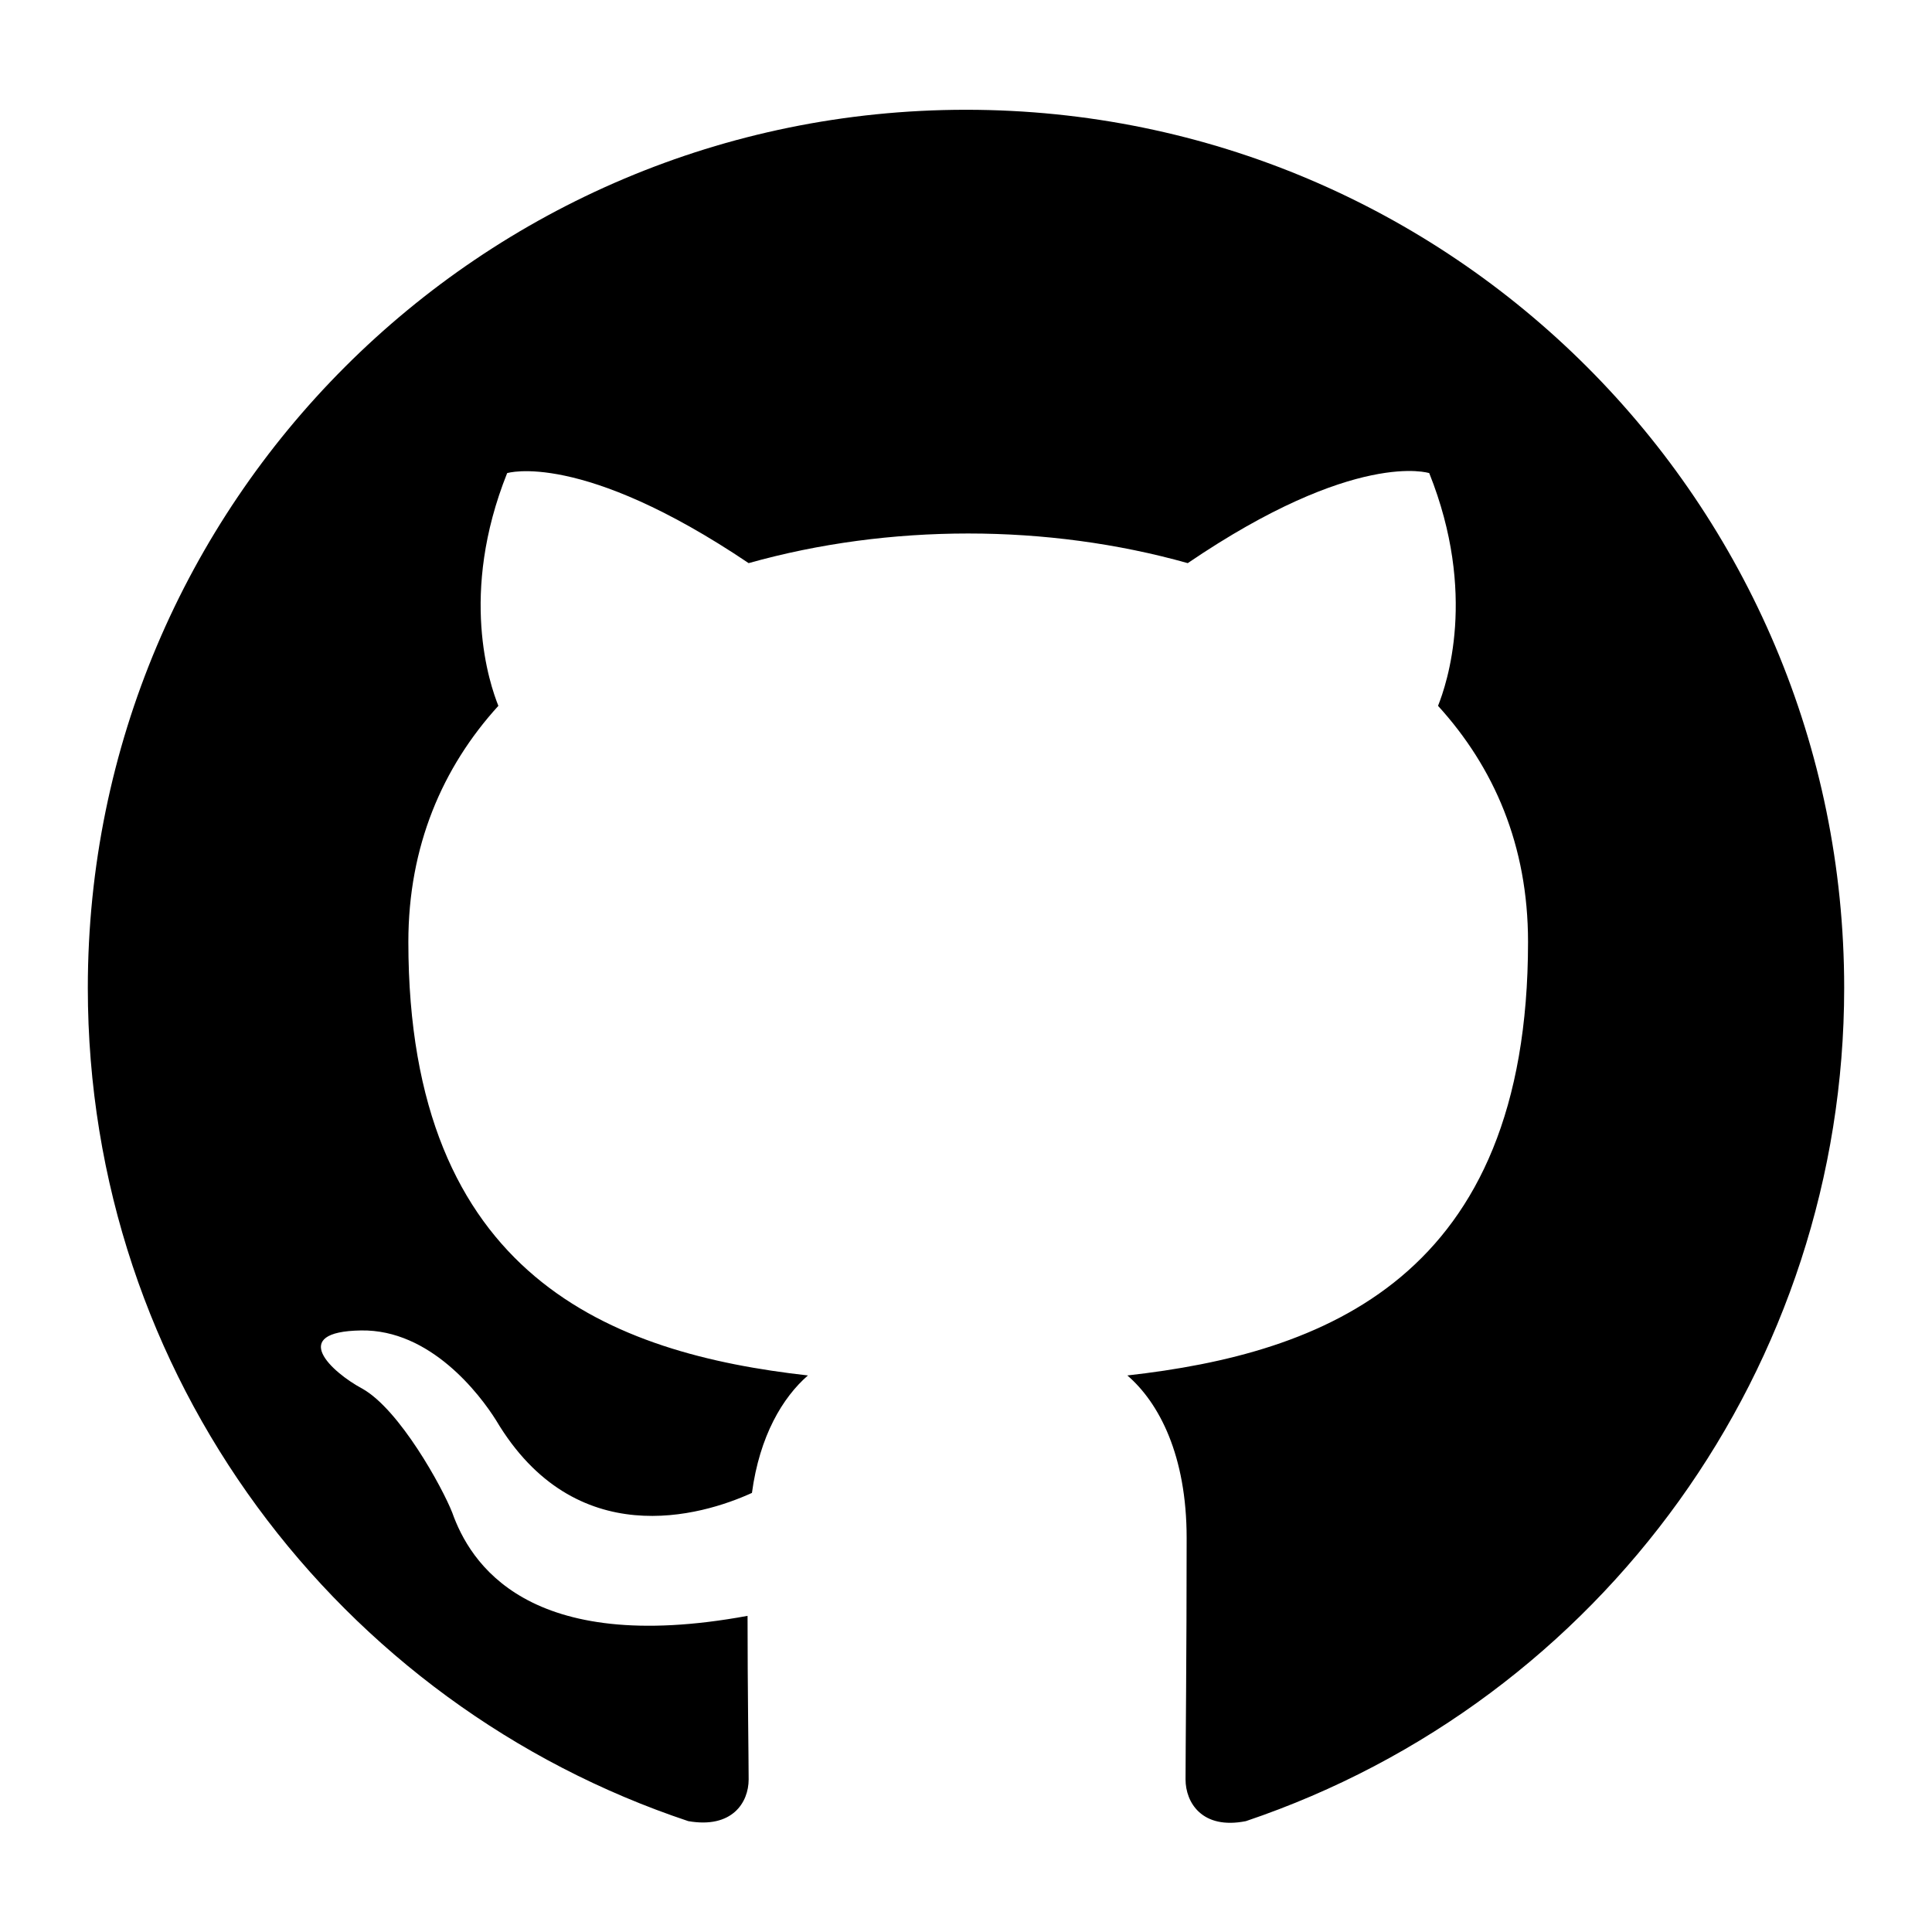
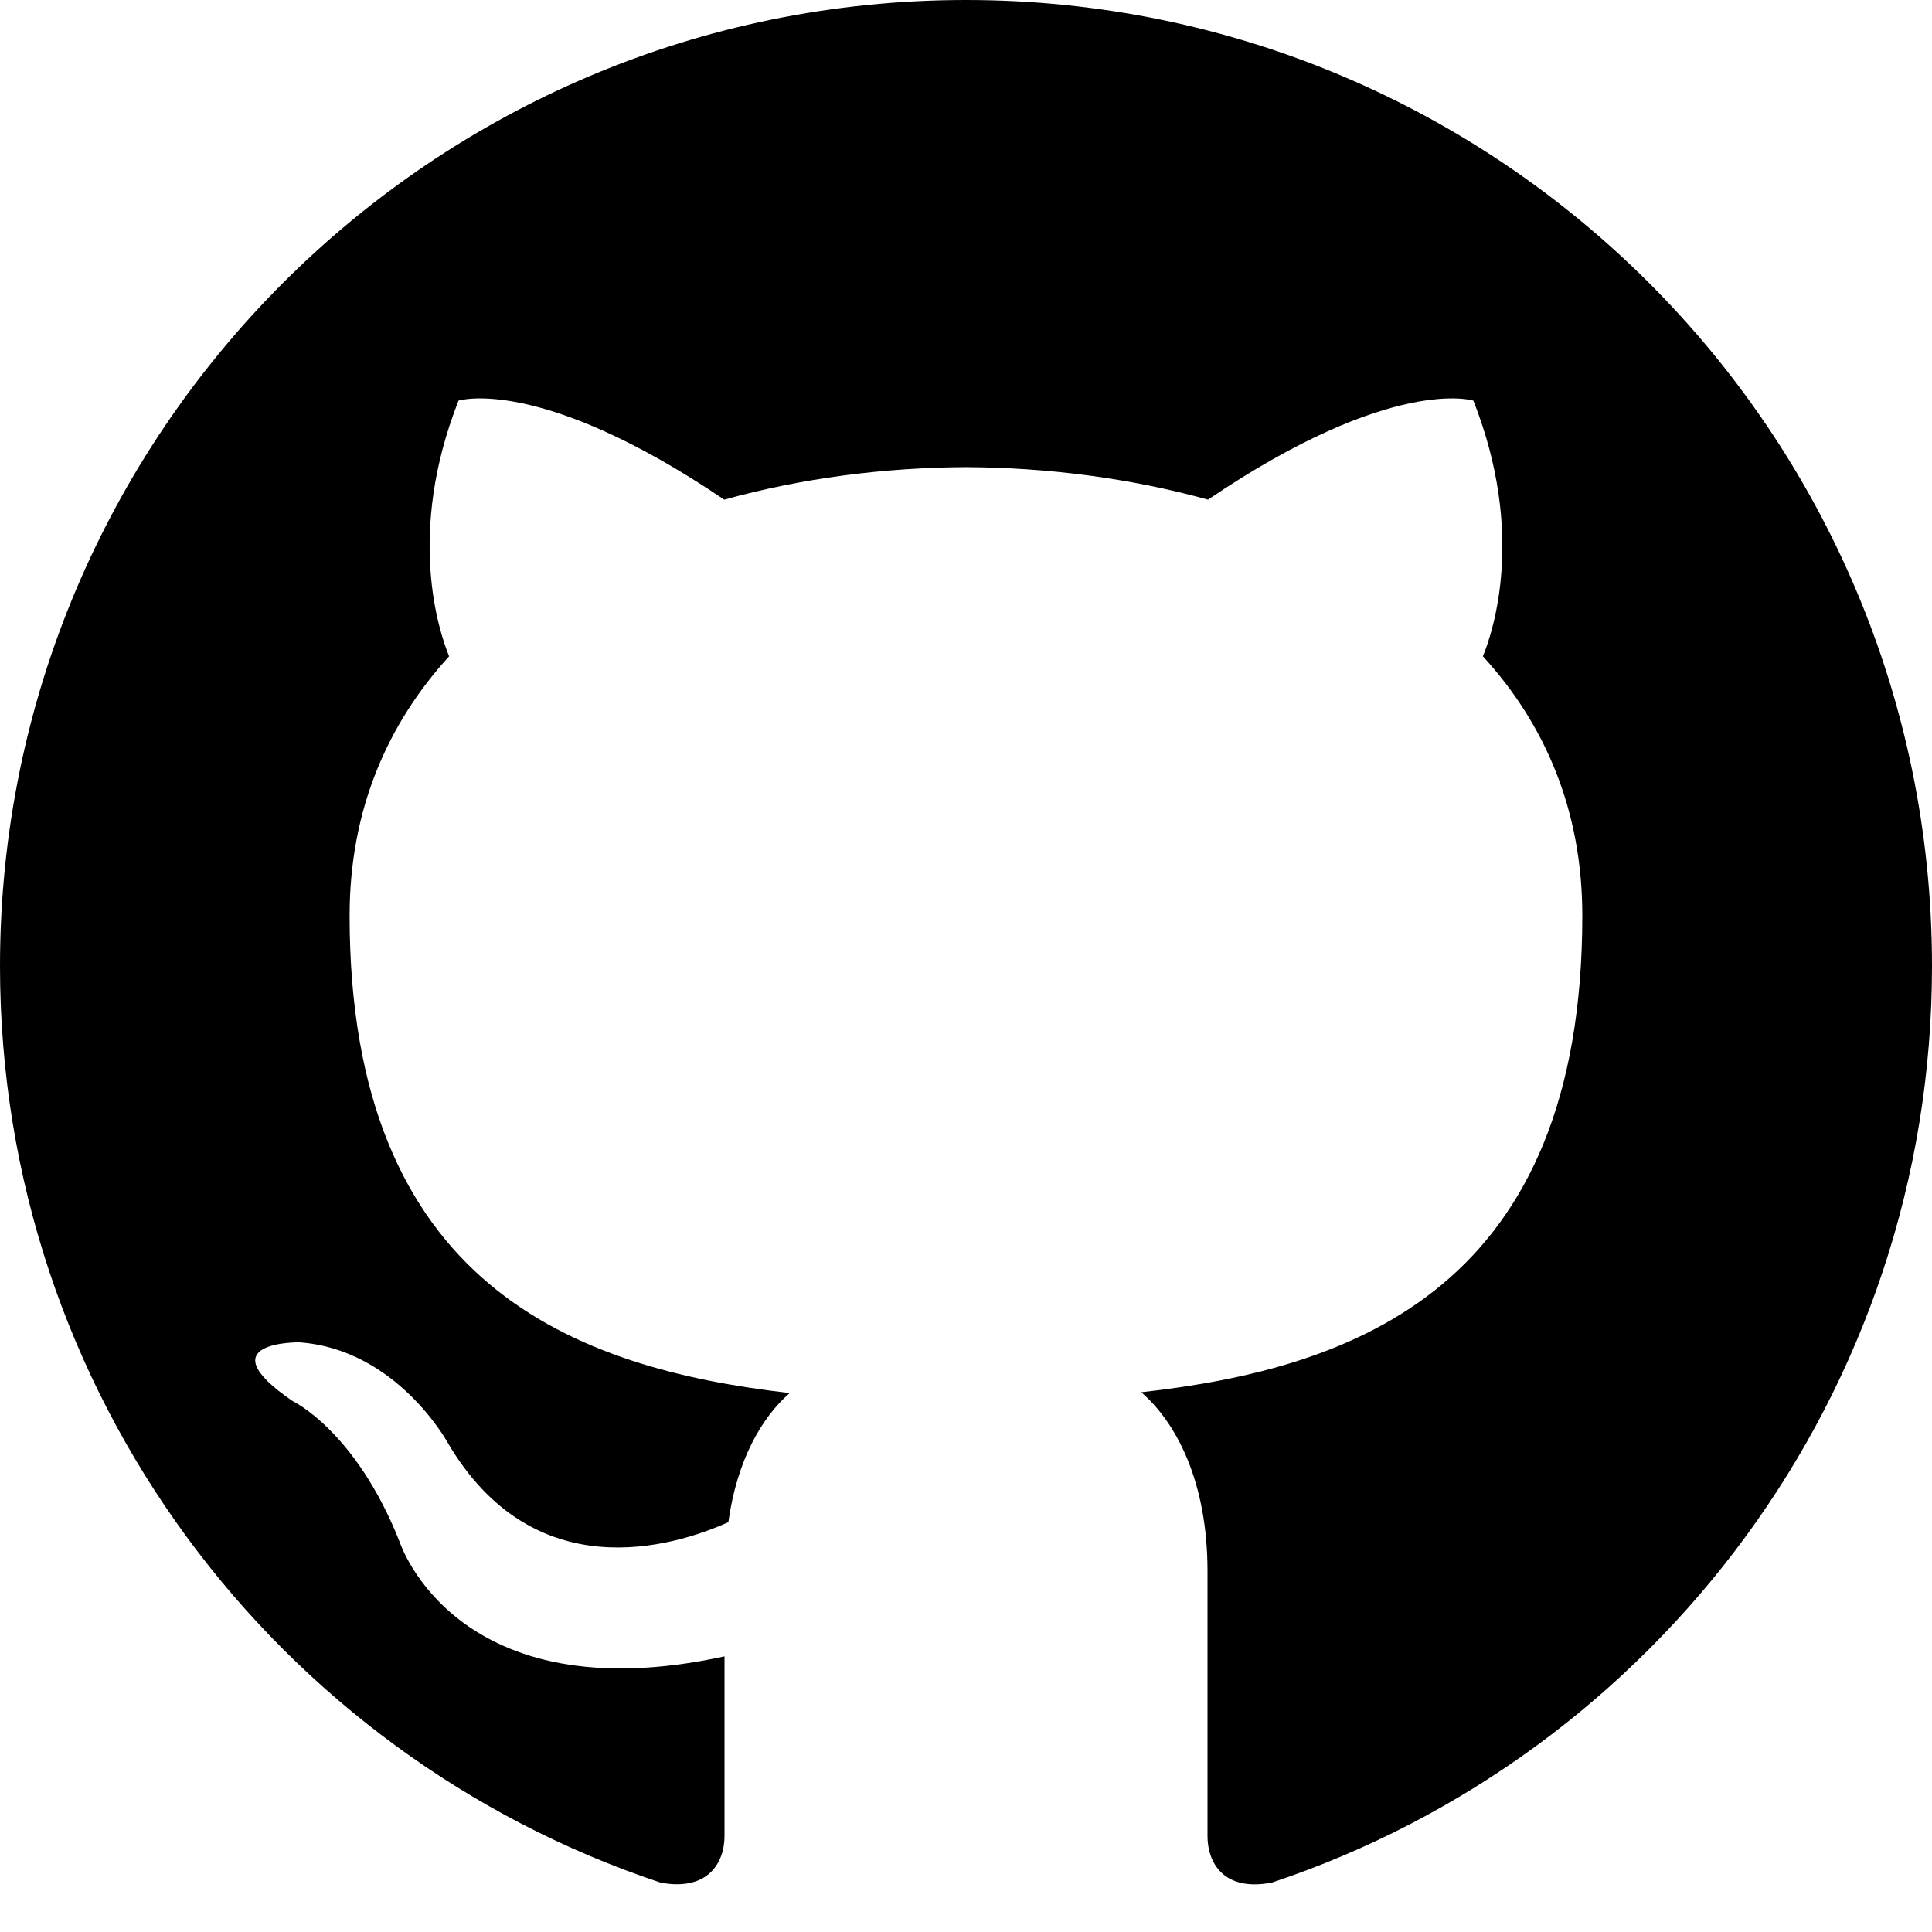
- <svg xmlns="http://www.w3.org/2000/svg" viewBox="-0.8 -1 17.6 17.6">
-   <path d="M8 0C3.58 0 0 3.58 0 8c0 3.54 2.29 6.53 5.47 7.59.4.07.55-.17.55-.38 0-.19-.01-.82-.01-1.49-2.01.37-2.53-.49-2.69-.94-.09-.23-.48-.94-.82-1.13-.28-.15-.68-.52-.01-.53.63-.01 1.08.58 1.23.82.72 1.21 1.87.87 2.33.66.07-.52.28-.87.51-1.07-1.78-.2-3.64-.89-3.64-3.95 0-.87.31-1.59.82-2.15-.08-.2-.36-1.02.08-2.12 0 0 .67-.21 2.2.82.64-.18 1.32-.27 2-.27.68 0 1.36.09 2 .27 1.53-1.04 2.2-.82 2.2-.82.44 1.1.16 1.92.08 2.12.51.56.82 1.27.82 2.15 0 3.07-1.87 3.75-3.65 3.95.29.25.54.73.54 1.48 0 1.07-.01 1.93-.01 2.2 0 .21.15.46.55.38A8.013 8.013 0 0016 8c0-4.42-3.58-8-8-8z" />
+ <svg xmlns="http://www.w3.org/2000/svg" width="24" height="24" viewBox="0 0 24 24">
+   <path d="M12 0c-6.626 0-12 5.373-12 12 0 5.302 3.438 9.8 8.207 11.387.599.111.793-.261.793-.577v-2.234c-3.338.726-4.033-1.416-4.033-1.416-.546-1.387-1.333-1.756-1.333-1.756-1.089-.745.083-.729.083-.729 1.205.084 1.839 1.237 1.839 1.237 1.07 1.834 2.807 1.304 3.492.997.107-.775.418-1.305.762-1.604-2.665-.305-5.467-1.334-5.467-5.931 0-1.311.469-2.381 1.236-3.221-.124-.303-.535-1.524.117-3.176 0 0 1.008-.322 3.301 1.23.957-.266 1.983-.399 3.003-.404 1.02.005 2.047.138 3.006.404 2.291-1.552 3.297-1.23 3.297-1.23.653 1.653.242 2.874.118 3.176.77.84 1.235 1.911 1.235 3.221 0 4.609-2.807 5.624-5.479 5.921.43.372.823 1.102.823 2.222v3.293c0 .319.192.694.801.576 4.765-1.589 8.199-6.086 8.199-11.386 0-6.627-5.373-12-12-12z" />
</svg>
